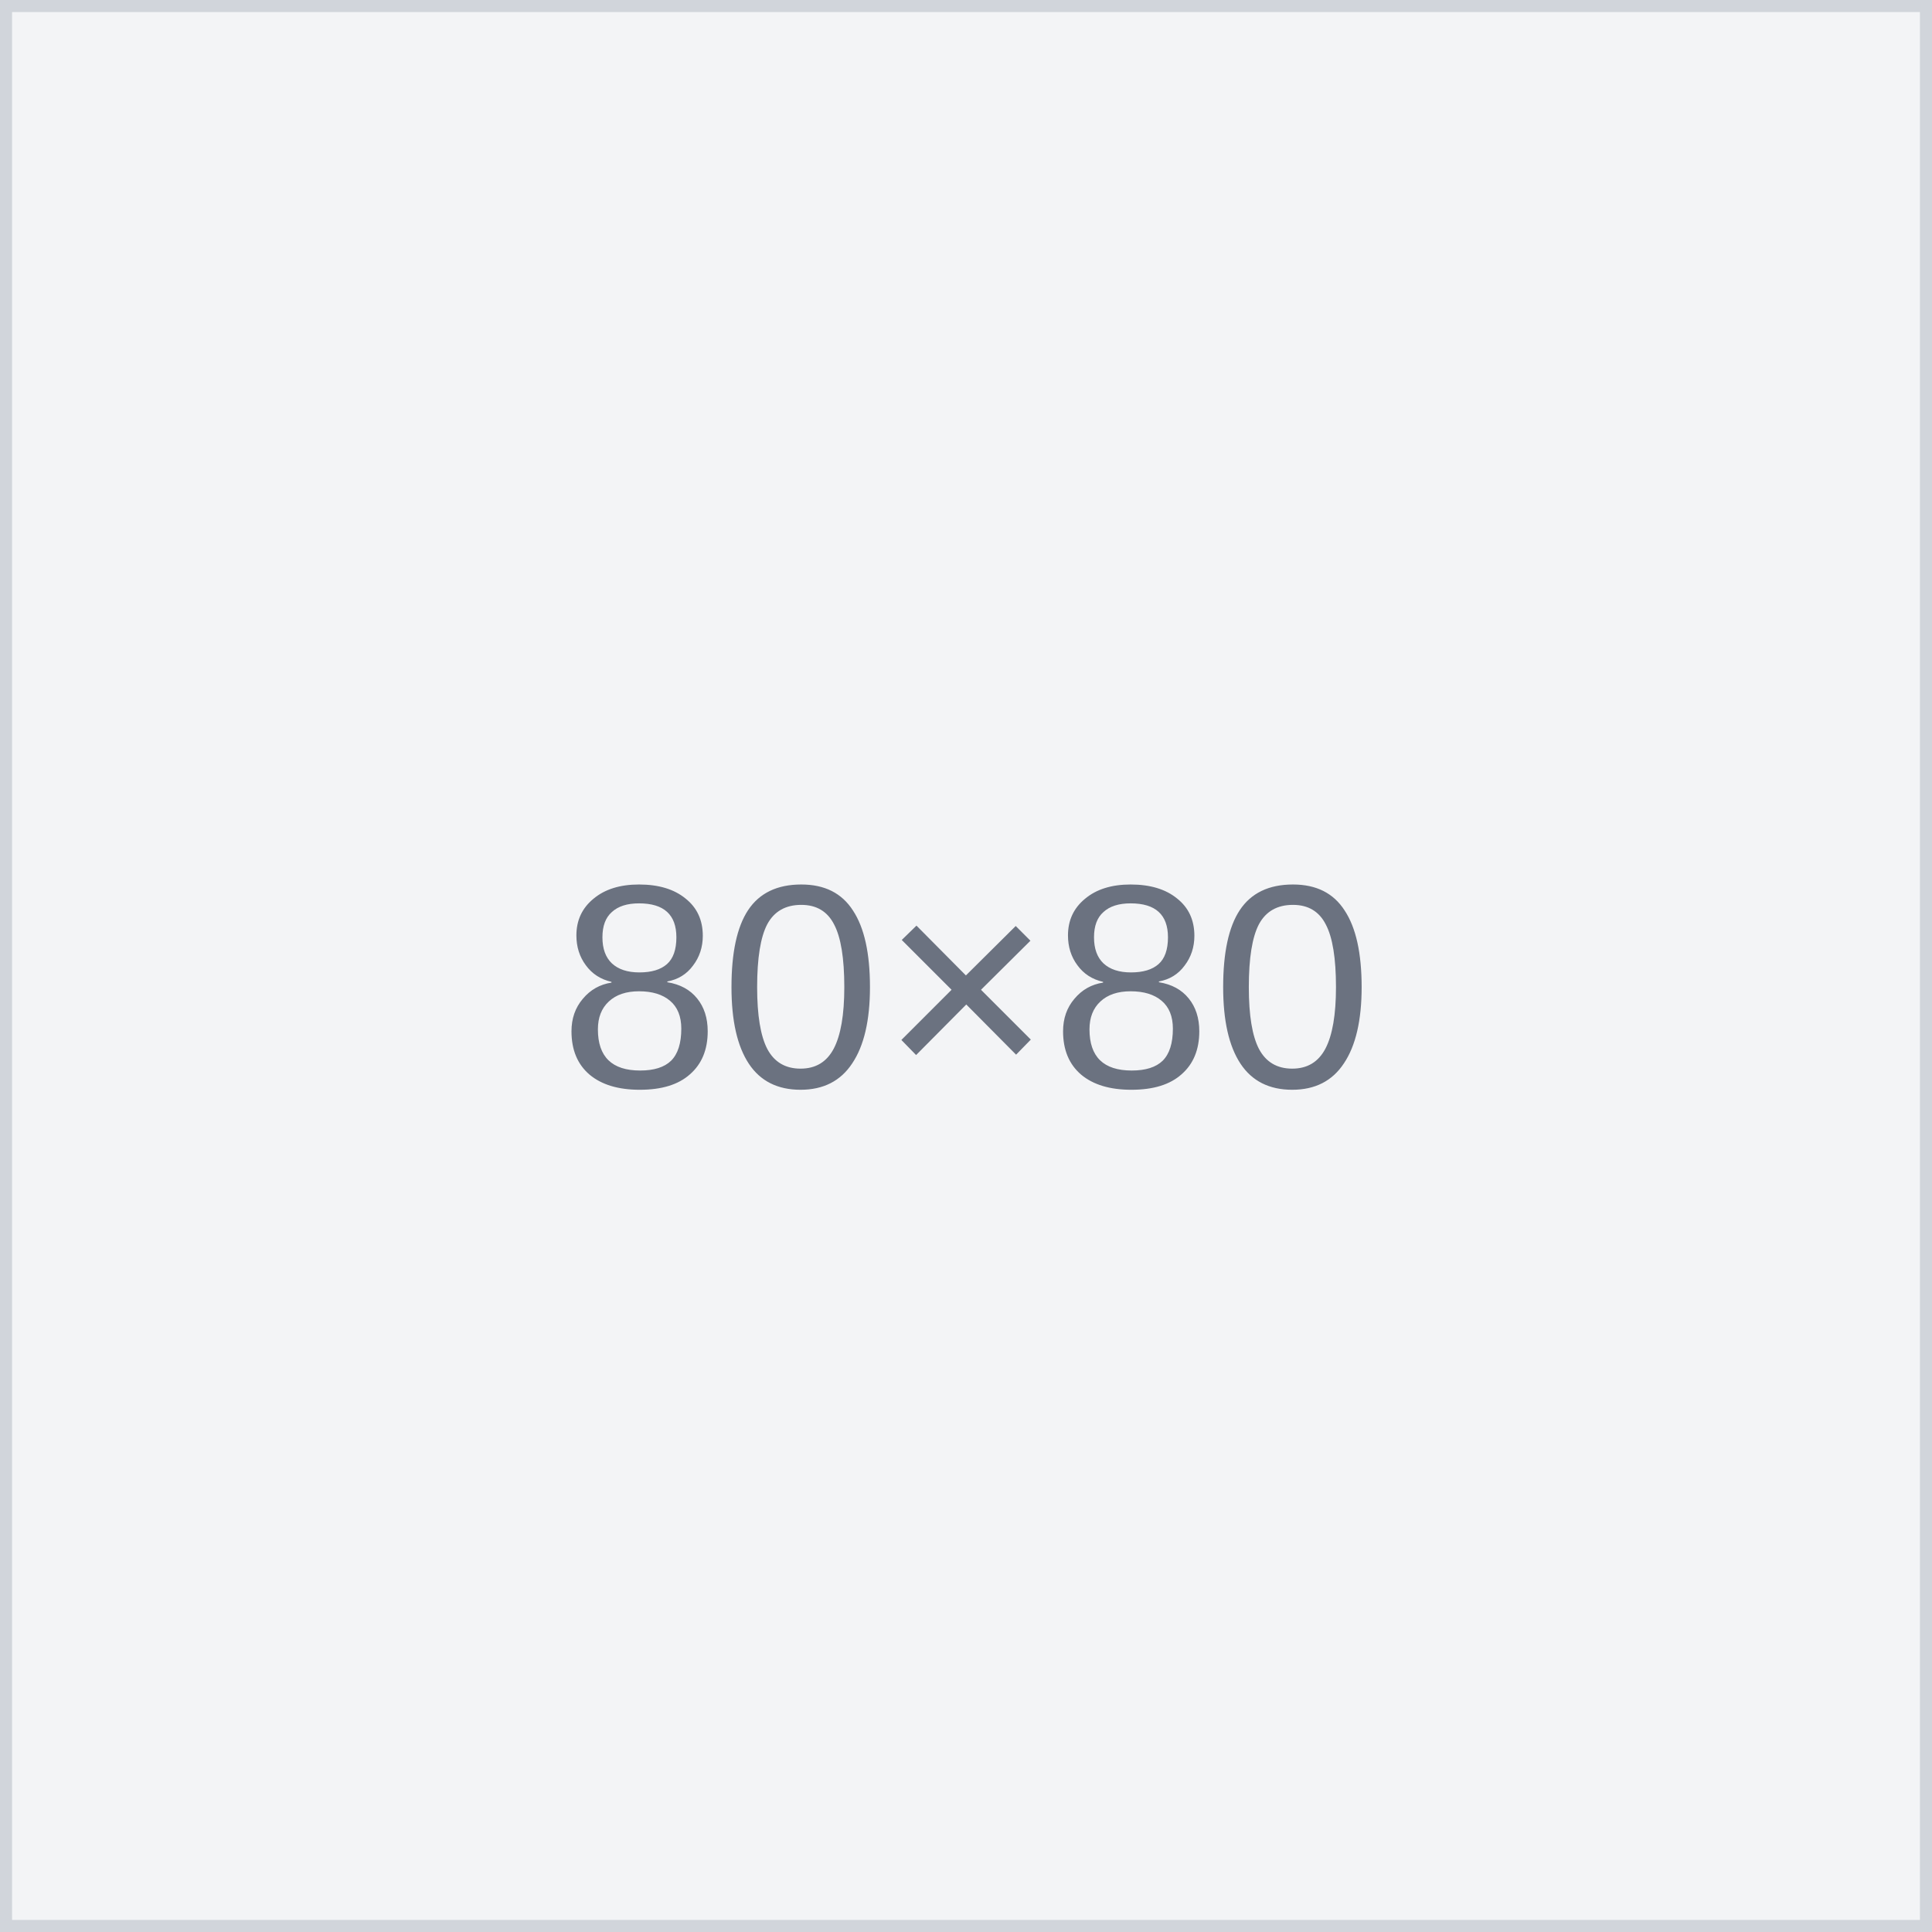
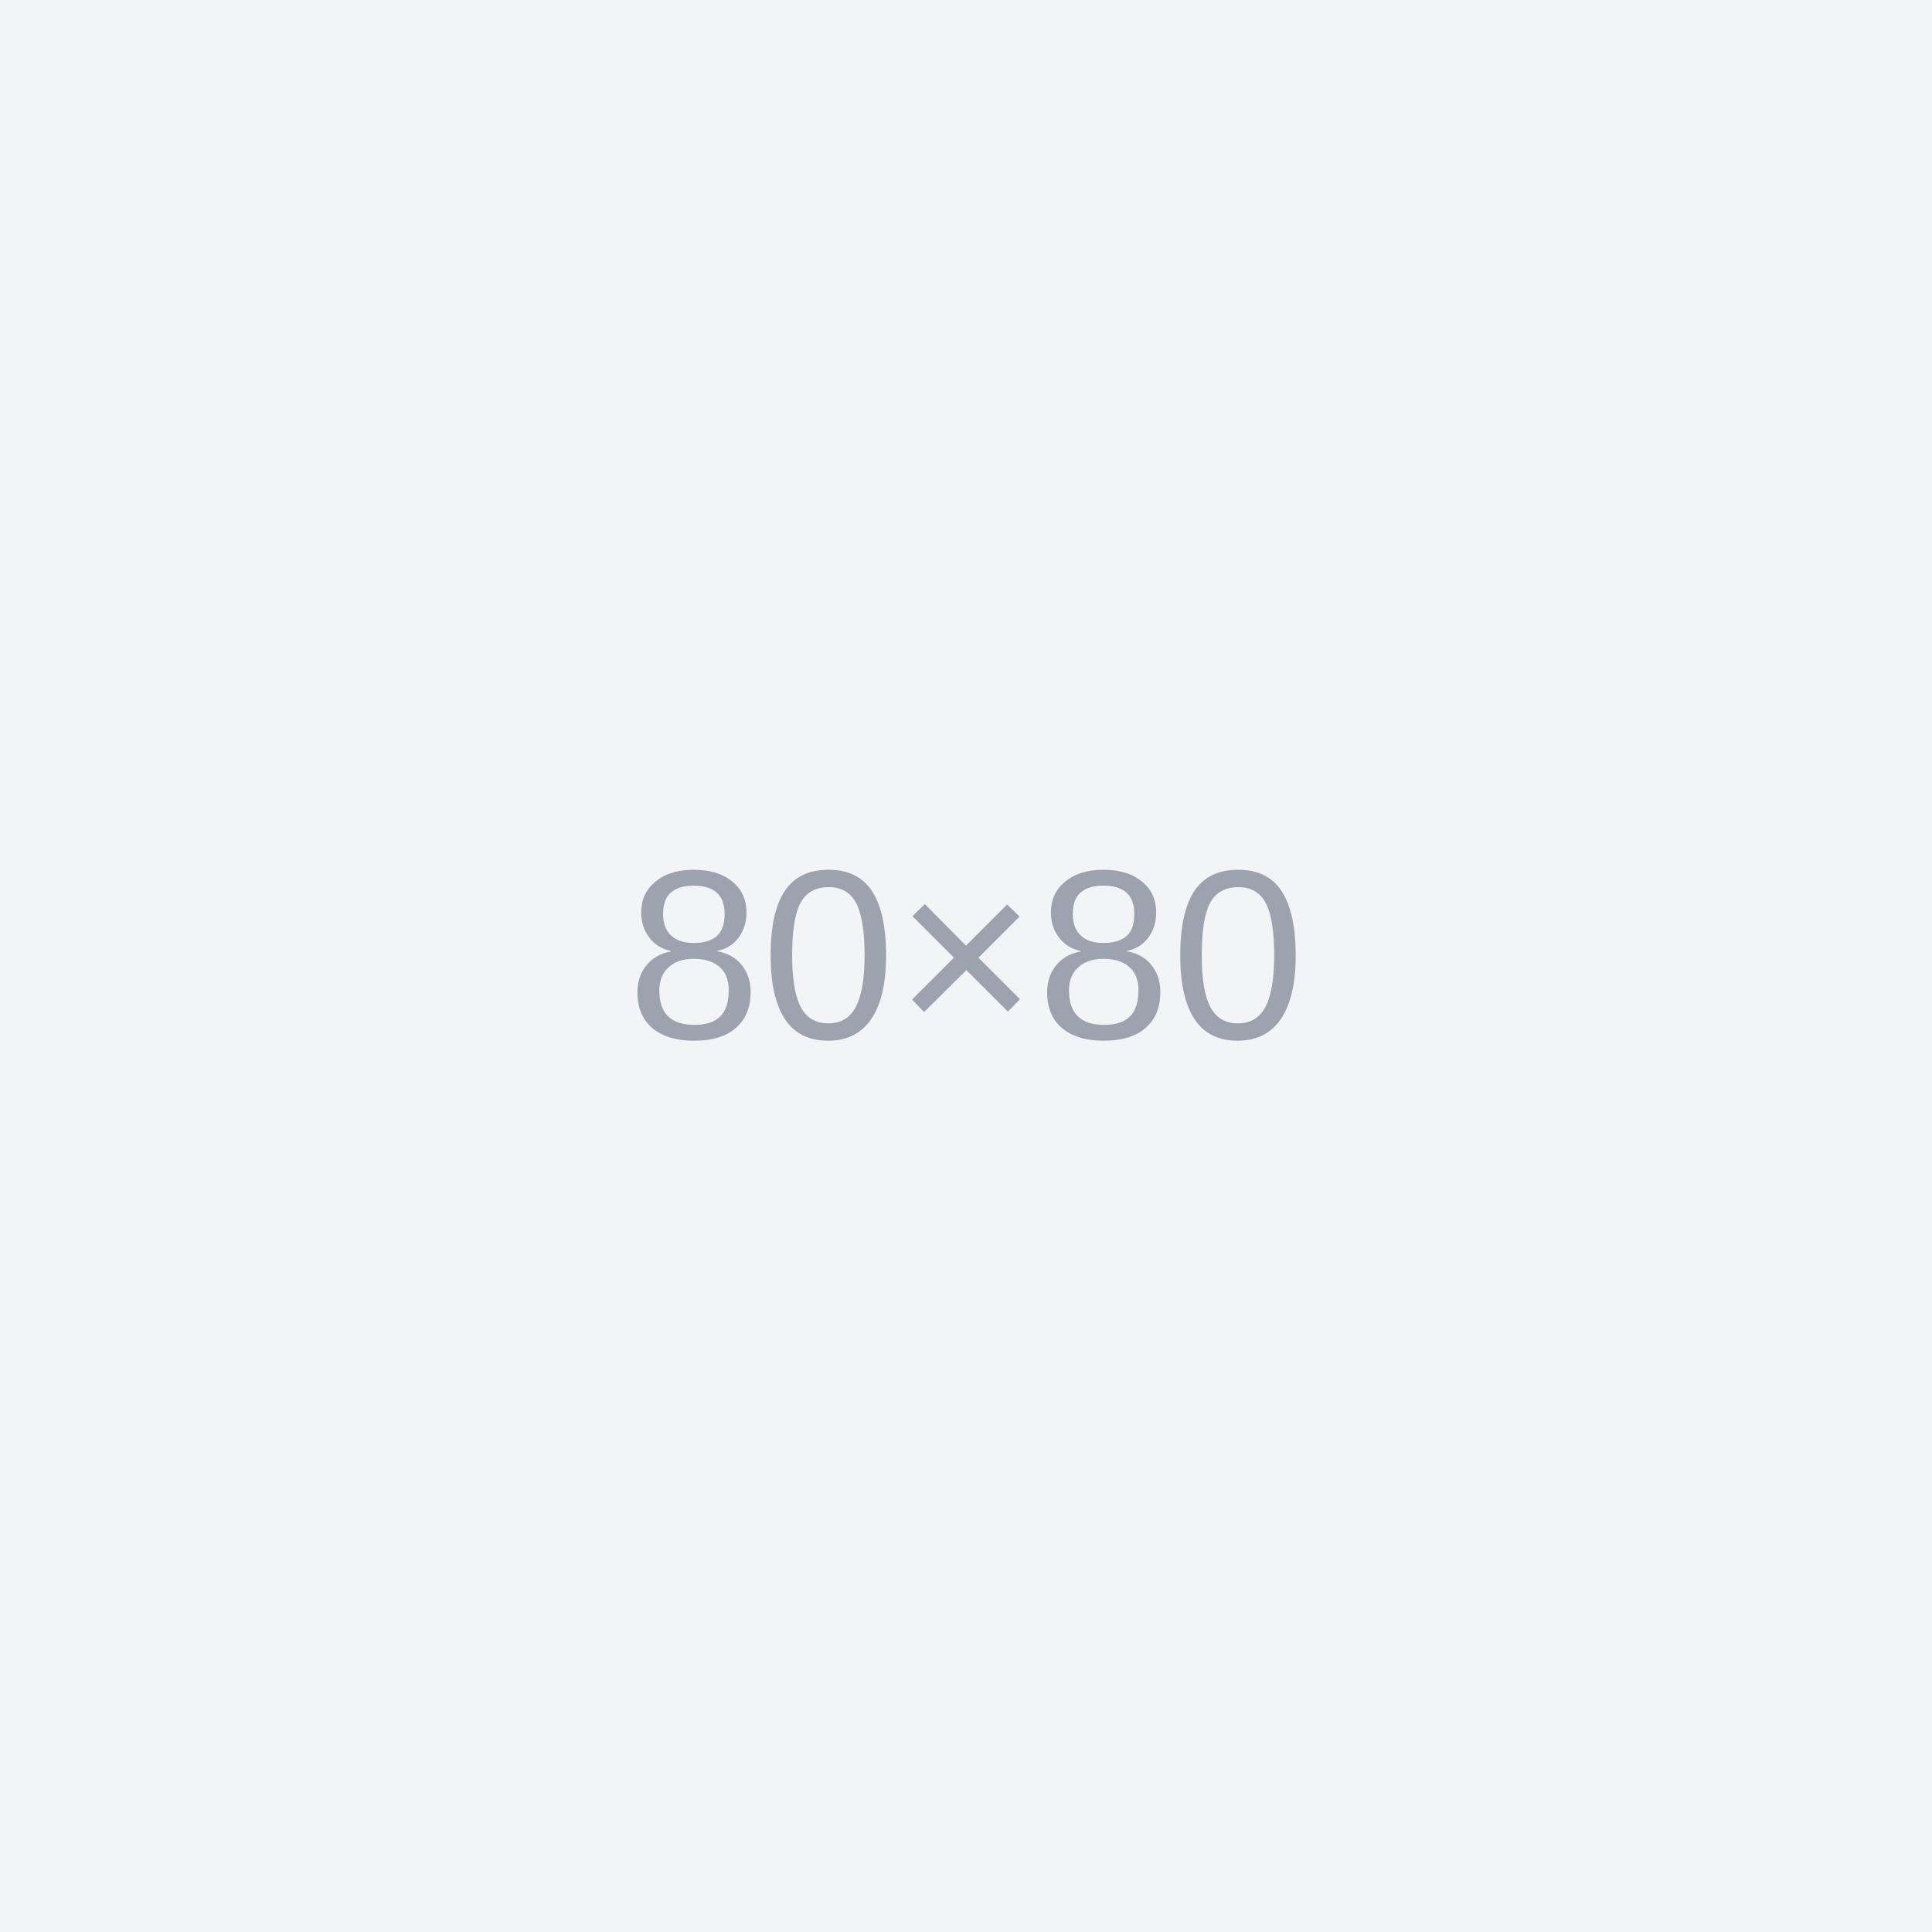
- <svg xmlns="http://www.w3.org/2000/svg" width="80" height="80" viewBox="0 0 80 80">
-   <rect width="80" height="80" fill="#f3f4f6" stroke="#d1d5db" stroke-width="1" />
-   <text x="40" y="45" font-family="Arial, sans-serif" font-size="12" fill="#6b7280" text-anchor="middle">80×80</text>
+ <svg xmlns="http://www.w3.org/2000/svg" width="80" height="80">
+   <rect width="100%" height="100%" fill="#f3f4f6" />
+   <text x="50%" y="50%" font-family="Arial, sans-serif" font-size="10" fill="#9ca3af" text-anchor="middle" dy=".3em">80×80</text>
</svg>
